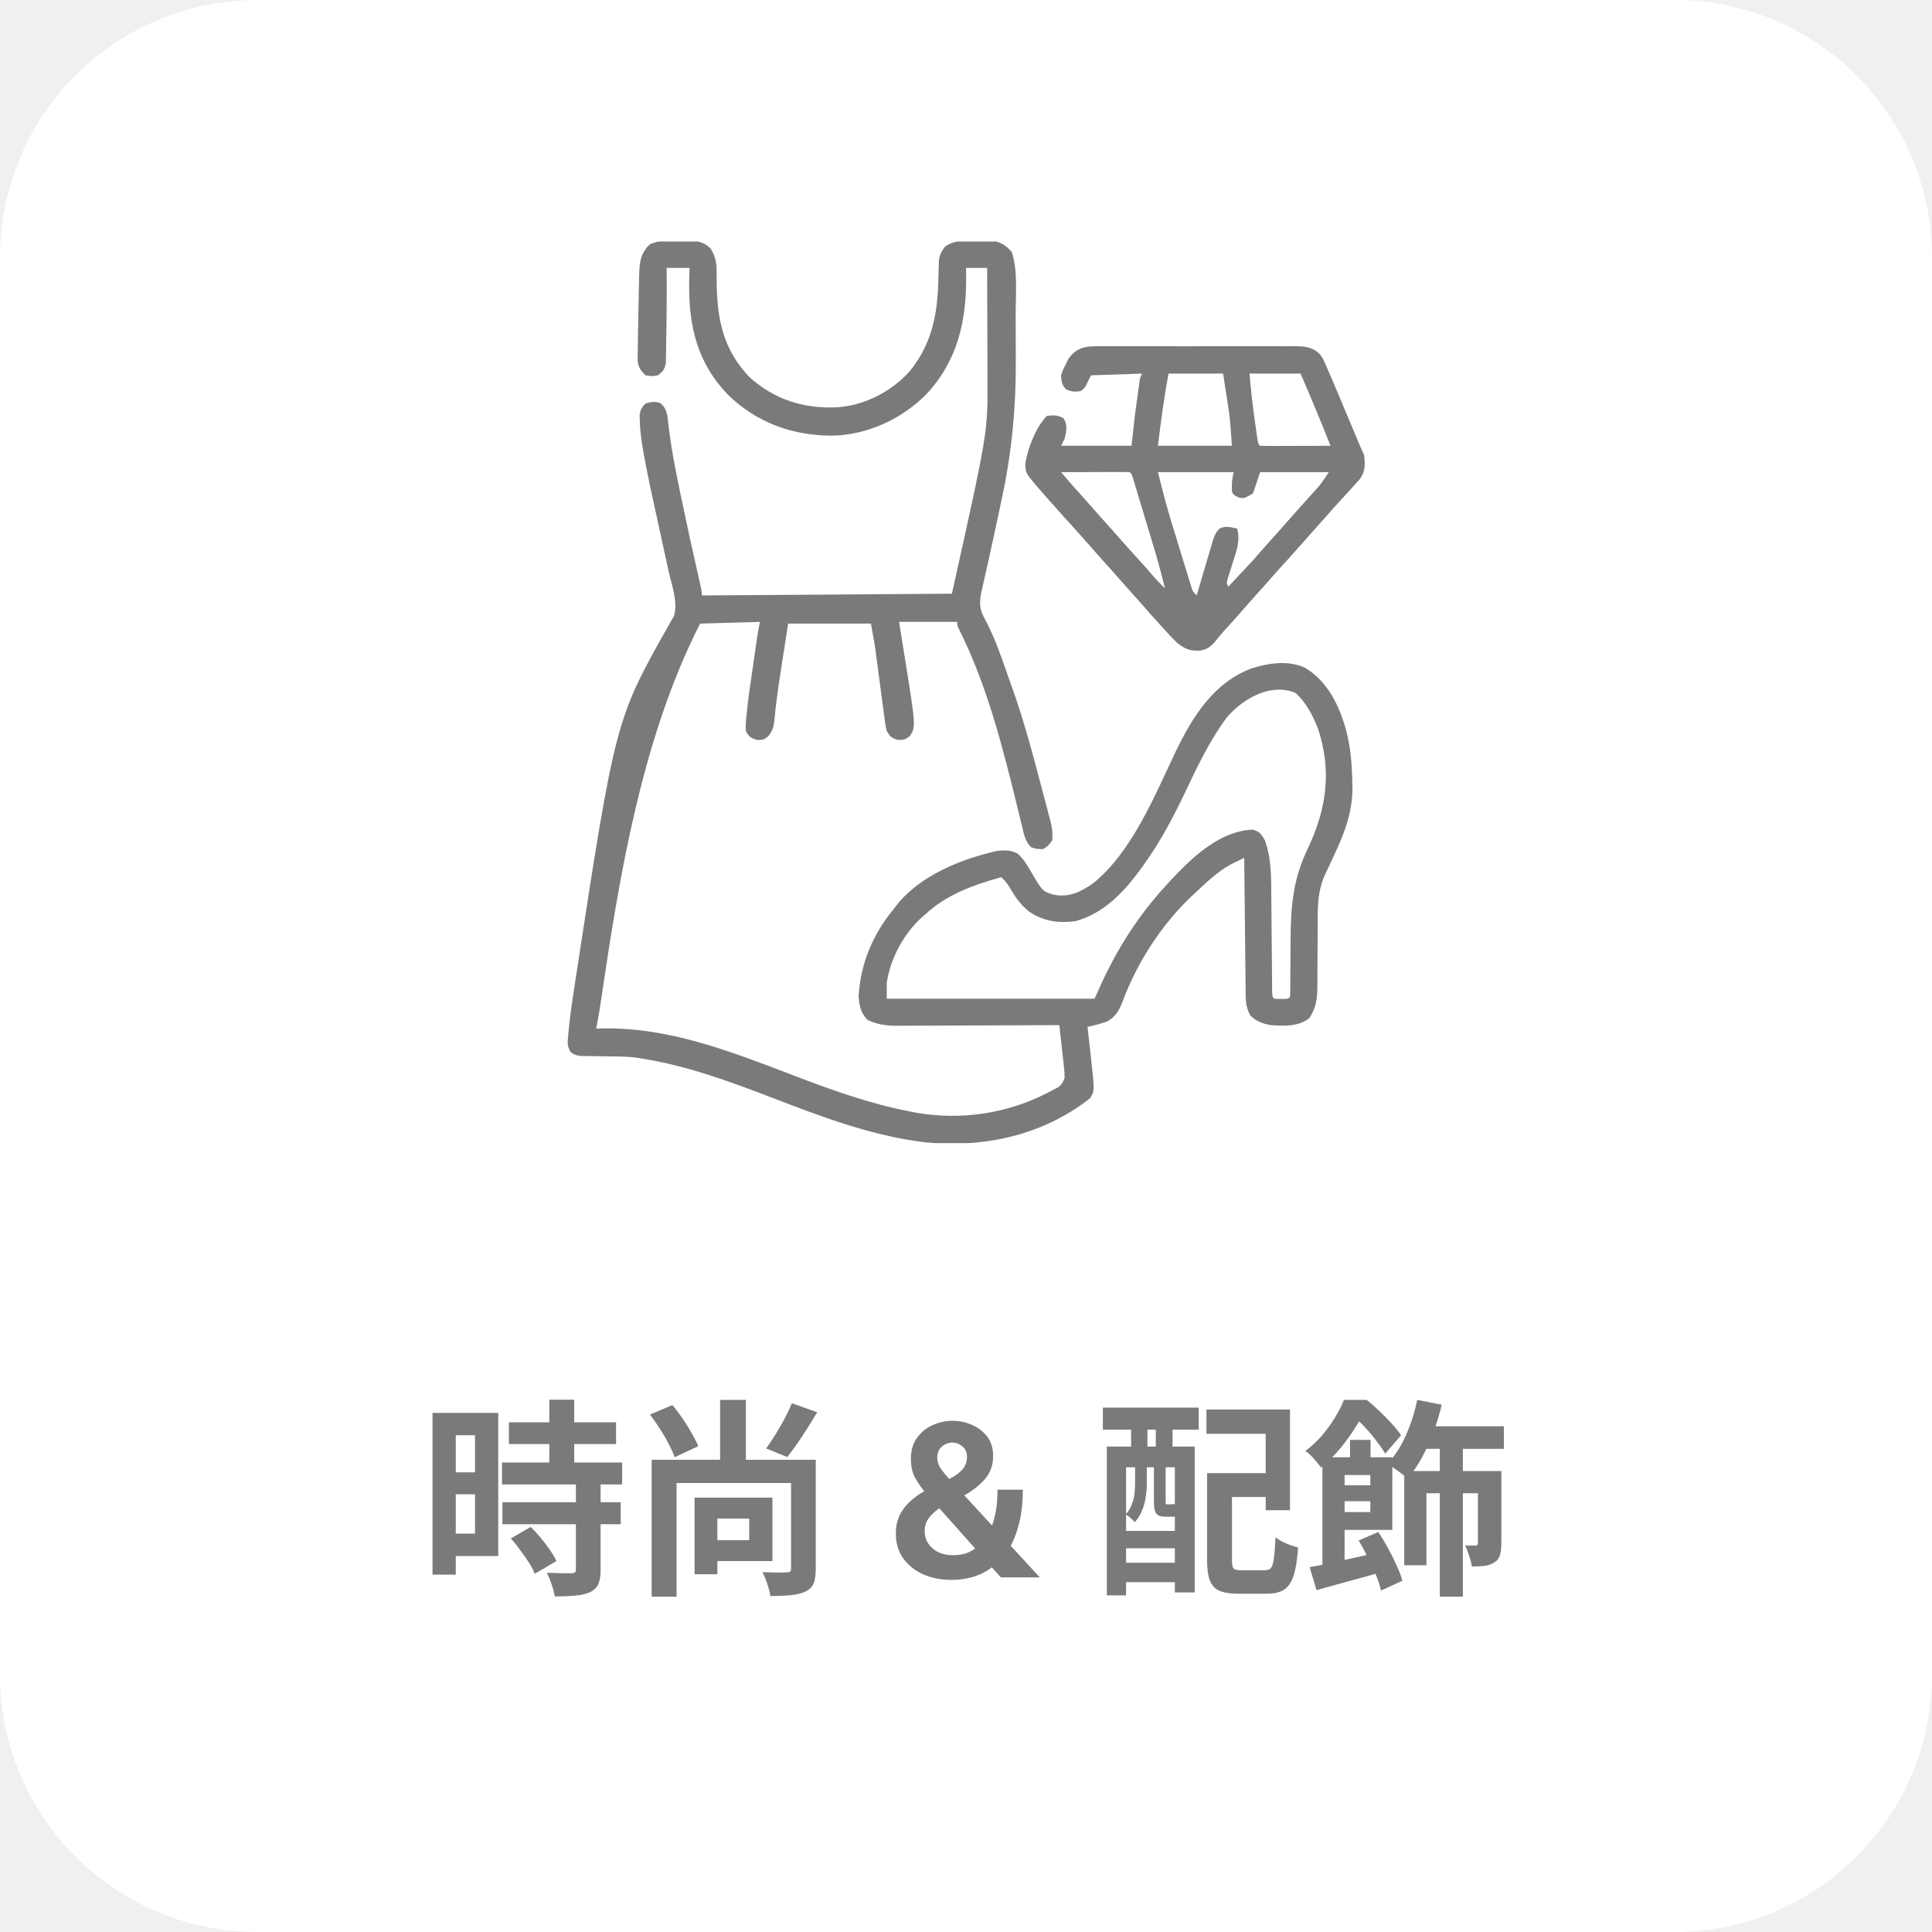
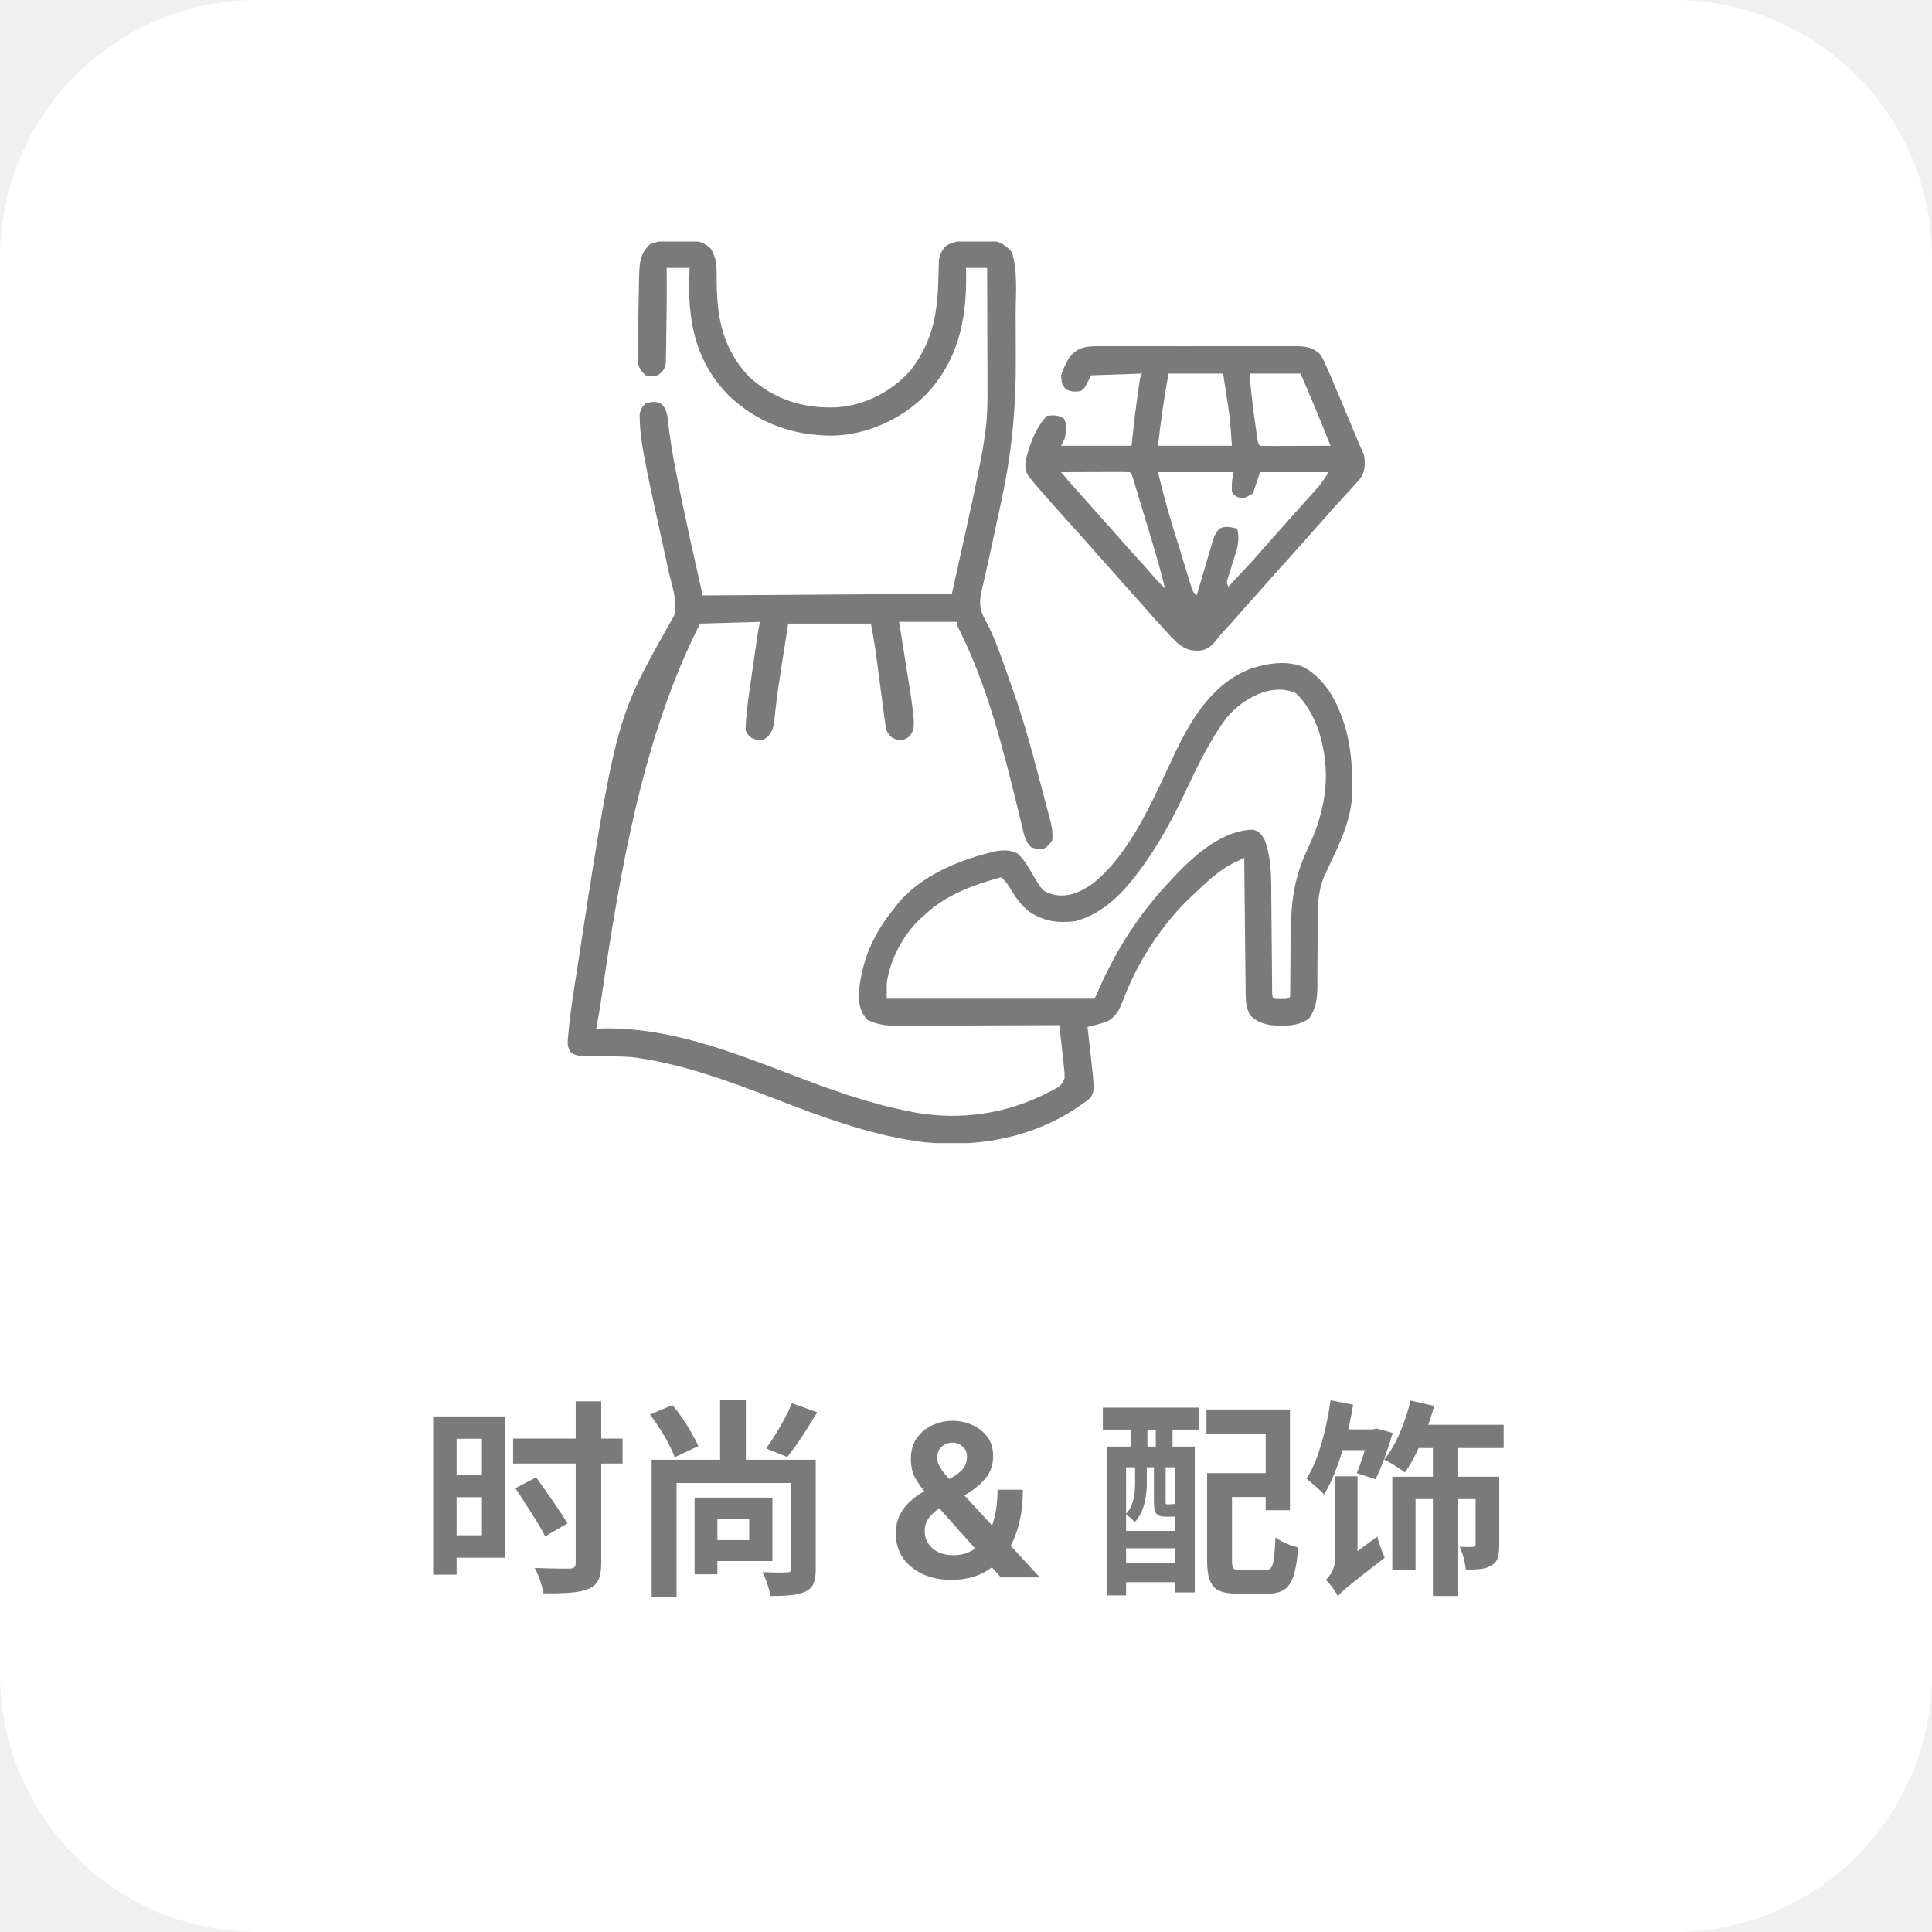
<svg xmlns="http://www.w3.org/2000/svg" width="120" height="120" viewBox="0 0 120 120" fill="none">
  <rect width="120" height="120" rx="16" fill="white" />
-   <path d="M31.61 88.341H38.266V89.693H31.61V88.341ZM31.181 90.837H38.643V92.202H31.181V90.837ZM31.207 93.307H38.552V94.672H31.207V93.307ZM34.119 86.937H35.666V91.721H34.119V86.937ZM35.77 92.137H37.304V97.519C37.304 97.892 37.257 98.182 37.161 98.39C37.066 98.607 36.893 98.776 36.641 98.897C36.39 99.01 36.082 99.079 35.718 99.105C35.363 99.14 34.943 99.157 34.457 99.157C34.423 98.94 34.358 98.689 34.262 98.403C34.167 98.126 34.067 97.887 33.963 97.688C34.284 97.697 34.596 97.705 34.899 97.714C35.203 97.714 35.406 97.714 35.51 97.714C35.606 97.714 35.671 97.701 35.705 97.675C35.749 97.64 35.77 97.575 35.77 97.48V92.137ZM31.727 95.556L32.962 94.841C33.17 95.04 33.378 95.266 33.586 95.517C33.794 95.768 33.985 96.02 34.158 96.271C34.332 96.522 34.466 96.752 34.561 96.96L33.209 97.753C33.14 97.545 33.023 97.315 32.858 97.064C32.694 96.804 32.512 96.544 32.312 96.284C32.122 96.015 31.927 95.773 31.727 95.556ZM27.606 87.756H30.947V96.648H27.606V95.257H29.504V89.147H27.606V87.756ZM27.684 91.448H30.206V92.813H27.684V91.448ZM26.865 87.756H28.308V97.805H26.865V87.756ZM44.727 86.95H46.326V91.396H44.727V86.95ZM40.372 87.86L41.763 87.275C41.98 87.526 42.192 87.804 42.4 88.107C42.608 88.41 42.795 88.714 42.959 89.017C43.133 89.312 43.271 89.58 43.375 89.823L41.906 90.512C41.82 90.269 41.694 89.992 41.529 89.68C41.373 89.368 41.191 89.056 40.983 88.744C40.784 88.423 40.58 88.129 40.372 87.86ZM49.186 87.158L50.759 87.717C50.56 88.046 50.352 88.384 50.135 88.731C49.919 89.069 49.706 89.39 49.498 89.693C49.29 89.988 49.091 90.256 48.9 90.499L47.587 89.966C47.769 89.715 47.96 89.429 48.159 89.108C48.359 88.787 48.549 88.458 48.731 88.12C48.913 87.773 49.065 87.453 49.186 87.158ZM43.141 93.021H44.558V97.779H43.141V93.021ZM43.999 93.021H47.977V96.96H43.999V95.66H46.534V94.321H43.999V93.021ZM40.476 90.668H50.109V92.111H42.023V99.17H40.476V90.668ZM49.134 90.668H50.668V97.454C50.668 97.827 50.625 98.121 50.538 98.338C50.452 98.563 50.278 98.737 50.018 98.858C49.776 98.971 49.477 99.044 49.121 99.079C48.766 99.114 48.341 99.131 47.847 99.131C47.821 98.914 47.756 98.659 47.652 98.364C47.557 98.078 47.457 97.84 47.353 97.649C47.665 97.658 47.969 97.666 48.263 97.675C48.567 97.675 48.77 97.671 48.874 97.662C48.978 97.662 49.048 97.645 49.082 97.61C49.117 97.575 49.134 97.515 49.134 97.428V90.668ZM59.099 98.13C58.457 98.13 57.877 98.017 57.356 97.792C56.837 97.558 56.42 97.229 56.108 96.804C55.797 96.371 55.641 95.851 55.641 95.244C55.641 94.663 55.792 94.165 56.096 93.749C56.399 93.324 56.837 92.947 57.408 92.618C57.209 92.384 57.019 92.107 56.837 91.786C56.663 91.465 56.577 91.075 56.577 90.616C56.577 90.096 56.702 89.663 56.953 89.316C57.205 88.961 57.526 88.696 57.916 88.523C58.314 88.341 58.73 88.25 59.163 88.25C59.597 88.25 60.004 88.337 60.386 88.51C60.767 88.675 61.079 88.917 61.322 89.238C61.564 89.559 61.685 89.957 61.685 90.434C61.685 91.006 61.512 91.487 61.166 91.877C60.828 92.267 60.403 92.601 59.892 92.878L61.62 94.75C61.724 94.464 61.807 94.139 61.867 93.775C61.928 93.402 61.959 92.986 61.959 92.527H63.532C63.532 93.264 63.462 93.922 63.324 94.503C63.194 95.075 63.011 95.578 62.778 96.011L64.585 97.974H62.166L61.608 97.35C61.252 97.619 60.858 97.818 60.425 97.948C60 98.069 59.558 98.13 59.099 98.13ZM58.215 90.538C58.215 90.781 58.292 91.015 58.449 91.24C58.605 91.457 58.773 91.665 58.956 91.864C59.259 91.717 59.519 91.535 59.736 91.318C59.952 91.093 60.06 90.82 60.06 90.499C60.06 90.204 59.965 89.983 59.775 89.836C59.593 89.68 59.389 89.602 59.163 89.602C58.921 89.602 58.7 89.684 58.501 89.849C58.31 90.005 58.215 90.235 58.215 90.538ZM57.434 95.101C57.434 95.526 57.595 95.881 57.916 96.167C58.236 96.453 58.665 96.596 59.203 96.596C59.445 96.596 59.684 96.566 59.917 96.505C60.151 96.436 60.368 96.327 60.568 96.18L58.344 93.684C58.059 93.875 57.833 94.087 57.669 94.321C57.513 94.546 57.434 94.806 57.434 95.101ZM75.728 91.5H79.355V92.982H75.728V91.5ZM74.974 91.5H76.521V96.921C76.521 97.19 76.555 97.359 76.625 97.428C76.694 97.497 76.859 97.532 77.119 97.532C77.171 97.532 77.262 97.532 77.392 97.532C77.522 97.532 77.665 97.532 77.821 97.532C77.977 97.532 78.124 97.532 78.263 97.532C78.41 97.532 78.514 97.532 78.575 97.532C78.739 97.532 78.861 97.484 78.939 97.389C79.025 97.285 79.086 97.086 79.121 96.791C79.164 96.496 79.199 96.063 79.225 95.491C79.337 95.578 79.476 95.664 79.641 95.751C79.805 95.829 79.974 95.903 80.148 95.972C80.33 96.033 80.49 96.08 80.629 96.115C80.577 96.852 80.486 97.428 80.356 97.844C80.226 98.26 80.031 98.555 79.771 98.728C79.511 98.901 79.155 98.988 78.705 98.988C78.635 98.988 78.54 98.988 78.419 98.988C78.297 98.988 78.163 98.988 78.016 98.988C77.868 98.988 77.717 98.988 77.561 98.988C77.413 98.988 77.279 98.988 77.158 98.988C77.036 98.988 76.945 98.988 76.885 98.988C76.399 98.988 76.018 98.927 75.741 98.806C75.472 98.693 75.277 98.485 75.156 98.182C75.034 97.887 74.974 97.467 74.974 96.921V91.5ZM74.935 87.548H80.122V93.801H78.614V89.056H74.935V87.548ZM68.747 89.849H74.207V98.91H72.972V91.136H69.943V99.092H68.747V89.849ZM69.384 95.088H73.557V96.167H69.384V95.088ZM69.384 97.064H73.557V98.273H69.384V97.064ZM68.5 87.431H74.454V88.796H68.5V87.431ZM70.255 87.743H71.269V90.863H70.255V87.743ZM71.789 87.743H72.829V90.863H71.789V87.743ZM70.502 90.85H71.23V92.176C71.23 92.419 71.208 92.683 71.165 92.969C71.13 93.246 71.056 93.524 70.944 93.801C70.84 94.07 70.688 94.317 70.489 94.542C70.428 94.473 70.337 94.386 70.216 94.282C70.103 94.178 70.003 94.104 69.917 94.061C70.09 93.87 70.216 93.667 70.294 93.45C70.38 93.233 70.437 93.017 70.463 92.8C70.489 92.575 70.502 92.362 70.502 92.163V90.85ZM71.672 90.85H72.4V93.242C72.4 93.329 72.404 93.385 72.413 93.411C72.421 93.428 72.447 93.437 72.491 93.437C72.508 93.437 72.53 93.437 72.556 93.437C72.59 93.437 72.621 93.437 72.647 93.437C72.681 93.437 72.707 93.437 72.725 93.437C72.82 93.437 72.876 93.424 72.894 93.398C72.972 93.459 73.076 93.515 73.206 93.567C73.336 93.619 73.457 93.658 73.57 93.684C73.526 93.866 73.444 94 73.323 94.087C73.21 94.165 73.054 94.204 72.855 94.204C72.82 94.204 72.772 94.204 72.712 94.204C72.66 94.204 72.603 94.204 72.543 94.204C72.491 94.204 72.443 94.204 72.4 94.204C72.122 94.204 71.932 94.143 71.828 94.022C71.724 93.901 71.672 93.645 71.672 93.255V90.85ZM88.13 88.588H93.408V89.992H88.13V88.588ZM88.026 86.95L89.547 87.249C89.339 88.142 89.048 88.995 88.676 89.81C88.312 90.616 87.896 91.292 87.428 91.838C87.341 91.751 87.22 91.652 87.064 91.539C86.908 91.418 86.747 91.301 86.583 91.188C86.427 91.067 86.292 90.971 86.18 90.902C86.622 90.451 86.999 89.875 87.311 89.173C87.631 88.462 87.87 87.721 88.026 86.95ZM89.43 89.42H90.86V99.17H89.43V89.42ZM91.796 91.37H93.252V95.868C93.252 96.163 93.221 96.405 93.161 96.596C93.109 96.787 92.992 96.938 92.81 97.051C92.628 97.164 92.424 97.233 92.199 97.259C91.973 97.285 91.713 97.298 91.419 97.298C91.393 97.099 91.336 96.878 91.25 96.635C91.172 96.384 91.089 96.167 91.003 95.985C91.141 95.994 91.271 95.998 91.393 95.998C91.514 95.998 91.601 95.998 91.653 95.998C91.748 95.998 91.796 95.946 91.796 95.842V91.37ZM87.22 91.37H92.381V92.748H88.598V97.22H87.22V91.37ZM83.853 89.433H85.127V91.058H83.853V89.433ZM82.137 90.512H83.515V97.727H82.137V90.512ZM83.047 92.254H85.855V93.242H83.047V92.254ZM81.344 97.337C81.716 97.276 82.141 97.194 82.618 97.09C83.094 96.986 83.601 96.873 84.139 96.752C84.676 96.631 85.213 96.509 85.751 96.388L85.894 97.623C85.183 97.831 84.464 98.03 83.736 98.221C83.016 98.42 82.362 98.602 81.773 98.767L81.344 97.337ZM84.386 95.686L85.608 95.153C85.816 95.465 86.019 95.803 86.219 96.167C86.418 96.531 86.596 96.891 86.752 97.246C86.916 97.593 87.033 97.905 87.103 98.182L85.777 98.793C85.716 98.507 85.612 98.186 85.465 97.831C85.317 97.476 85.148 97.112 84.958 96.739C84.776 96.358 84.585 96.007 84.386 95.686ZM82.904 90.512H86.479V95.023H82.904V93.918H85.114V91.617H82.904V90.512ZM83.476 86.95H84.308V87.249H84.763V87.665C84.589 87.994 84.377 88.358 84.126 88.757C83.874 89.147 83.58 89.55 83.242 89.966C82.904 90.373 82.505 90.768 82.046 91.149C81.976 91.045 81.885 90.928 81.773 90.798C81.66 90.659 81.543 90.529 81.422 90.408C81.3 90.287 81.188 90.191 81.084 90.122C81.482 89.819 81.833 89.489 82.137 89.134C82.44 88.77 82.704 88.402 82.93 88.029C83.155 87.656 83.337 87.297 83.476 86.95ZM83.84 86.95H84.88C85.148 87.158 85.417 87.392 85.686 87.652C85.954 87.903 86.206 88.159 86.44 88.419C86.682 88.679 86.877 88.922 87.025 89.147L86.037 90.291C85.915 90.074 85.746 89.827 85.53 89.55C85.322 89.264 85.092 88.987 84.841 88.718C84.589 88.441 84.342 88.207 84.1 88.016H83.84V86.95Z" fill="#7A7A7A" />
+   <path d="M27.632 87.977H31.389V96.752H27.632V95.361H29.933V89.368H27.632V87.977ZM27.723 91.63H30.336V92.995H27.723V91.63ZM26.904 87.977H28.36V97.805H26.904V87.977ZM31.87 89.355H38.669V90.902H31.87V89.355ZM35.757 87.041H37.343V97.09C37.343 97.558 37.283 97.909 37.161 98.143C37.049 98.386 36.845 98.568 36.55 98.689C36.264 98.81 35.887 98.888 35.419 98.923C34.96 98.958 34.405 98.971 33.755 98.962C33.721 98.745 33.651 98.481 33.547 98.169C33.443 97.866 33.331 97.606 33.209 97.389C33.521 97.398 33.82 97.406 34.106 97.415C34.401 97.424 34.661 97.428 34.886 97.428C35.112 97.428 35.272 97.428 35.367 97.428C35.515 97.428 35.614 97.402 35.666 97.35C35.727 97.298 35.757 97.207 35.757 97.077V87.041ZM32.013 92.436L33.3 91.76C33.508 92.055 33.738 92.38 33.989 92.735C34.241 93.082 34.475 93.424 34.691 93.762C34.917 94.091 35.103 94.377 35.25 94.62L33.859 95.426C33.738 95.175 33.569 94.876 33.352 94.529C33.144 94.182 32.919 93.827 32.676 93.463C32.442 93.09 32.221 92.748 32.013 92.436ZM44.727 86.95H46.326V91.396H44.727V86.95ZM40.372 87.86L41.763 87.275C41.98 87.526 42.192 87.804 42.4 88.107C42.608 88.41 42.795 88.714 42.959 89.017C43.133 89.312 43.271 89.58 43.375 89.823L41.906 90.512C41.82 90.269 41.694 89.992 41.529 89.68C41.373 89.368 41.191 89.056 40.983 88.744C40.784 88.423 40.58 88.129 40.372 87.86ZM49.186 87.158L50.759 87.717C50.56 88.046 50.352 88.384 50.135 88.731C49.919 89.069 49.706 89.39 49.498 89.693C49.29 89.988 49.091 90.256 48.9 90.499L47.587 89.966C47.769 89.715 47.96 89.429 48.159 89.108C48.359 88.787 48.549 88.458 48.731 88.12C48.913 87.773 49.065 87.453 49.186 87.158ZM43.141 93.021H44.558V97.779H43.141V93.021ZM43.999 93.021H47.977V96.96H43.999V95.66H46.534V94.321H43.999V93.021ZM40.476 90.668H50.109V92.111H42.023V99.17H40.476V90.668ZM49.134 90.668H50.668V97.454C50.668 97.827 50.625 98.121 50.538 98.338C50.452 98.563 50.278 98.737 50.018 98.858C49.776 98.971 49.477 99.044 49.121 99.079C48.766 99.114 48.341 99.131 47.847 99.131C47.821 98.914 47.756 98.659 47.652 98.364C47.557 98.078 47.457 97.84 47.353 97.649C47.665 97.658 47.969 97.666 48.263 97.675C48.567 97.675 48.77 97.671 48.874 97.662C48.978 97.662 49.048 97.645 49.082 97.61C49.117 97.575 49.134 97.515 49.134 97.428V90.668ZM59.099 98.13C58.457 98.13 57.877 98.017 57.356 97.792C56.837 97.558 56.42 97.229 56.108 96.804C55.797 96.371 55.641 95.851 55.641 95.244C55.641 94.663 55.792 94.165 56.096 93.749C56.399 93.324 56.837 92.947 57.408 92.618C57.209 92.384 57.019 92.107 56.837 91.786C56.663 91.465 56.577 91.075 56.577 90.616C56.577 90.096 56.702 89.663 56.953 89.316C57.205 88.961 57.526 88.696 57.916 88.523C58.314 88.341 58.73 88.25 59.163 88.25C59.597 88.25 60.004 88.337 60.386 88.51C60.767 88.675 61.079 88.917 61.322 89.238C61.564 89.559 61.685 89.957 61.685 90.434C61.685 91.006 61.512 91.487 61.166 91.877C60.828 92.267 60.403 92.601 59.892 92.878L61.62 94.75C61.724 94.464 61.807 94.139 61.867 93.775C61.928 93.402 61.959 92.986 61.959 92.527H63.532C63.532 93.264 63.462 93.922 63.324 94.503C63.194 95.075 63.011 95.578 62.778 96.011L64.585 97.974H62.166L61.608 97.35C61.252 97.619 60.858 97.818 60.425 97.948C60 98.069 59.558 98.13 59.099 98.13ZM58.215 90.538C58.215 90.781 58.292 91.015 58.449 91.24C58.605 91.457 58.773 91.665 58.956 91.864C59.259 91.717 59.519 91.535 59.736 91.318C59.952 91.093 60.06 90.82 60.06 90.499C60.06 90.204 59.965 89.983 59.775 89.836C59.593 89.68 59.389 89.602 59.163 89.602C58.921 89.602 58.7 89.684 58.501 89.849C58.31 90.005 58.215 90.235 58.215 90.538ZM57.434 95.101C57.434 95.526 57.595 95.881 57.916 96.167C58.236 96.453 58.665 96.596 59.203 96.596C59.445 96.596 59.684 96.566 59.917 96.505C60.151 96.436 60.368 96.327 60.568 96.18L58.344 93.684C58.059 93.875 57.833 94.087 57.669 94.321C57.513 94.546 57.434 94.806 57.434 95.101ZM75.728 91.5H79.355V92.982H75.728V91.5ZM74.974 91.5H76.521V96.921C76.521 97.19 76.555 97.359 76.625 97.428C76.694 97.497 76.859 97.532 77.119 97.532C77.171 97.532 77.262 97.532 77.392 97.532C77.522 97.532 77.665 97.532 77.821 97.532C77.977 97.532 78.124 97.532 78.263 97.532C78.41 97.532 78.514 97.532 78.575 97.532C78.739 97.532 78.861 97.484 78.939 97.389C79.025 97.285 79.086 97.086 79.121 96.791C79.164 96.496 79.199 96.063 79.225 95.491C79.337 95.578 79.476 95.664 79.641 95.751C79.805 95.829 79.974 95.903 80.148 95.972C80.33 96.033 80.49 96.08 80.629 96.115C80.577 96.852 80.486 97.428 80.356 97.844C80.226 98.26 80.031 98.555 79.771 98.728C79.511 98.901 79.155 98.988 78.705 98.988C78.635 98.988 78.54 98.988 78.419 98.988C78.297 98.988 78.163 98.988 78.016 98.988C77.868 98.988 77.717 98.988 77.561 98.988C77.413 98.988 77.279 98.988 77.158 98.988C77.036 98.988 76.945 98.988 76.885 98.988C76.399 98.988 76.018 98.927 75.741 98.806C75.472 98.693 75.277 98.485 75.156 98.182C75.034 97.887 74.974 97.467 74.974 96.921V91.5ZM74.935 87.548H80.122V93.801H78.614V89.056H74.935V87.548ZM68.747 89.849H74.207V98.91H72.972V91.136H69.943V99.092H68.747V89.849ZM69.384 95.088H73.557V96.167H69.384V95.088ZM69.384 97.064H73.557V98.273H69.384V97.064ZM68.5 87.431H74.454V88.796H68.5V87.431ZM70.255 87.743H71.269V90.863H70.255V87.743ZM71.789 87.743H72.829V90.863H71.789V87.743ZM70.502 90.85H71.23V92.176C71.23 92.419 71.208 92.683 71.165 92.969C71.13 93.246 71.056 93.524 70.944 93.801C70.84 94.07 70.688 94.317 70.489 94.542C70.428 94.473 70.337 94.386 70.216 94.282C70.103 94.178 70.003 94.104 69.917 94.061C70.09 93.87 70.216 93.667 70.294 93.45C70.38 93.233 70.437 93.017 70.463 92.8C70.489 92.575 70.502 92.362 70.502 92.163V90.85ZM71.672 90.85H72.4V93.242C72.4 93.329 72.404 93.385 72.413 93.411C72.421 93.428 72.447 93.437 72.491 93.437C72.508 93.437 72.53 93.437 72.556 93.437C72.59 93.437 72.621 93.437 72.647 93.437C72.681 93.437 72.707 93.437 72.725 93.437C72.82 93.437 72.876 93.424 72.894 93.398C72.972 93.459 73.076 93.515 73.206 93.567C73.336 93.619 73.457 93.658 73.57 93.684C73.526 93.866 73.444 94 73.323 94.087C73.21 94.165 73.054 94.204 72.855 94.204C72.82 94.204 72.772 94.204 72.712 94.204C72.66 94.204 72.603 94.204 72.543 94.204C72.491 94.204 72.443 94.204 72.4 94.204C72.122 94.204 71.932 94.143 71.828 94.022C71.724 93.901 71.672 93.645 71.672 93.255V90.85ZM87.675 88.497H93.395V89.94H87.675V88.497ZM87.61 86.989L89.079 87.327C88.94 87.838 88.771 88.35 88.572 88.861C88.381 89.364 88.173 89.84 87.948 90.291C87.731 90.733 87.501 91.123 87.259 91.461C87.172 91.383 87.046 91.292 86.882 91.188C86.726 91.084 86.565 90.984 86.401 90.889C86.245 90.794 86.102 90.72 85.972 90.668C86.336 90.217 86.661 89.663 86.947 89.004C87.233 88.337 87.454 87.665 87.61 86.989ZM86.479 91.721H92.303V93.112H87.922V97.519H86.479V91.721ZM91.653 91.721H93.122V95.959C93.122 96.28 93.091 96.544 93.031 96.752C92.97 96.96 92.836 97.12 92.628 97.233C92.437 97.354 92.212 97.428 91.952 97.454C91.692 97.48 91.388 97.493 91.042 97.493C91.024 97.285 90.981 97.047 90.912 96.778C90.842 96.509 90.76 96.275 90.665 96.076C90.847 96.085 91.016 96.089 91.172 96.089C91.328 96.089 91.436 96.085 91.497 96.076C91.601 96.076 91.653 96.024 91.653 95.92V91.721ZM89.001 89.589H90.561V99.131H89.001V89.589ZM82.8 88.783H85.4V90.07H82.8V88.783ZM82.644 86.976L84.048 87.249C83.935 87.942 83.788 88.631 83.606 89.316C83.432 89.992 83.229 90.633 82.995 91.24C82.769 91.847 82.518 92.375 82.241 92.826C82.171 92.739 82.067 92.635 81.929 92.514C81.79 92.384 81.647 92.258 81.5 92.137C81.361 92.016 81.244 91.92 81.149 91.851C81.4 91.452 81.621 90.993 81.812 90.473C82.002 89.944 82.167 89.385 82.306 88.796C82.444 88.198 82.557 87.591 82.644 86.976ZM85.062 88.783H85.27L85.504 88.731L86.505 89.004C86.357 89.515 86.188 90.031 85.998 90.551C85.807 91.071 85.621 91.513 85.439 91.877L84.269 91.5C84.407 91.179 84.55 90.785 84.698 90.317C84.845 89.849 84.966 89.407 85.062 88.991V88.783ZM83.099 99.144L82.774 97.727L83.099 97.246L85.543 95.439C85.595 95.647 85.668 95.881 85.764 96.141C85.859 96.401 85.941 96.605 86.011 96.752C85.447 97.185 84.984 97.545 84.62 97.831C84.264 98.108 83.987 98.329 83.788 98.494C83.588 98.659 83.437 98.789 83.333 98.884C83.237 98.979 83.159 99.066 83.099 99.144ZM83.099 99.157C83.055 99.053 82.99 98.936 82.904 98.806C82.817 98.676 82.722 98.546 82.618 98.416C82.522 98.295 82.431 98.199 82.345 98.13C82.483 98.017 82.613 97.844 82.735 97.61C82.865 97.367 82.93 97.077 82.93 96.739V91.695H84.321V97.545C84.321 97.545 84.26 97.606 84.139 97.727C84.017 97.84 83.874 97.983 83.71 98.156C83.545 98.329 83.402 98.507 83.281 98.689C83.159 98.871 83.099 99.027 83.099 99.157Z" fill="#7A7A7A" />
  <g clip-path="url(#clip0_150_2006)">
    <path d="M42.117 14.945C42.239 14.944 42.361 14.942 42.487 14.94C43.154 14.943 43.639 14.949 44.141 15.438C44.431 15.923 44.509 16.279 44.509 16.842C44.511 16.984 44.512 17.127 44.514 17.274C44.514 17.348 44.515 17.422 44.515 17.499C44.53 19.779 44.907 21.71 46.547 23.422C48.124 24.838 49.936 25.397 52.02 25.297C53.739 25.171 55.418 24.3 56.548 23.008C58.033 21.117 58.261 19.21 58.297 16.886C58.3 16.764 58.304 16.642 58.307 16.516C58.309 16.406 58.312 16.296 58.314 16.183C58.367 15.826 58.477 15.619 58.687 15.328C59.285 14.889 59.953 14.951 60.663 14.959C60.781 14.958 60.898 14.957 61.02 14.955C61.133 14.956 61.247 14.956 61.364 14.957C61.416 14.957 61.416 14.957 61.676 14.958C62.158 15.027 62.534 15.285 62.844 15.656C63.229 16.813 63.082 18.274 63.085 19.487C63.085 19.53 63.085 19.53 63.086 19.747C63.087 20.201 63.088 20.655 63.089 21.109C63.089 21.478 63.091 21.847 63.093 22.215C63.113 25.24 62.855 28.061 62.215 31.023C62.166 31.252 62.118 31.48 62.069 31.709C61.851 32.74 61.627 33.769 61.399 34.798C61.381 34.88 61.362 34.962 61.344 35.047C61.261 35.42 61.177 35.794 61.092 36.168C61.063 36.297 61.034 36.425 61.004 36.558C60.979 36.668 60.954 36.778 60.928 36.891C60.819 37.534 60.868 37.915 61.189 38.481C61.844 39.708 62.271 41.037 62.734 42.344C62.772 42.447 62.809 42.55 62.847 42.657C63.654 44.898 64.244 47.209 64.85 49.51C64.897 49.688 64.944 49.865 64.992 50.043C65.055 50.282 65.118 50.522 65.18 50.762C65.215 50.896 65.25 51.029 65.286 51.167C65.358 51.523 65.39 51.825 65.359 52.188C65.134 52.509 65.134 52.509 64.812 52.734C64.416 52.741 64.416 52.741 64.047 52.625C63.66 52.247 63.586 51.763 63.466 51.254C63.418 51.062 63.371 50.869 63.323 50.677C63.299 50.575 63.274 50.474 63.249 50.37C62.327 46.591 61.332 42.608 59.582 39.116C59.453 38.844 59.453 38.844 59.453 38.625C58.262 38.625 57.071 38.625 55.844 38.625C55.889 38.905 55.933 39.184 55.98 39.473C56.024 39.75 56.068 40.027 56.112 40.305C56.142 40.494 56.173 40.684 56.203 40.873C56.89 45.152 56.89 45.152 56.493 45.741C56.172 45.953 56.172 45.953 55.775 45.96C55.364 45.83 55.294 45.764 55.078 45.406C55.011 45.154 55.011 45.154 54.974 44.874C54.967 44.821 54.967 44.821 54.93 44.554C54.915 44.44 54.901 44.327 54.886 44.21C54.87 44.092 54.854 43.974 54.838 43.852C54.787 43.475 54.737 43.097 54.688 42.72C54.639 42.345 54.588 41.97 54.538 41.595C54.507 41.362 54.476 41.13 54.446 40.896C54.431 40.788 54.417 40.68 54.402 40.569C54.39 40.476 54.378 40.383 54.366 40.287C54.286 39.767 54.188 39.251 54.094 38.734C52.397 38.734 50.701 38.734 48.953 38.734C48.852 39.389 48.75 40.043 48.645 40.717C48.612 40.929 48.579 41.141 48.545 41.359C48.419 42.172 48.294 42.983 48.199 43.8C48.186 43.91 48.173 44.02 48.16 44.134C48.138 44.329 48.118 44.524 48.1 44.719C48.049 45.171 47.997 45.37 47.71 45.74C47.422 45.953 47.422 45.953 47.025 45.96C46.614 45.83 46.531 45.775 46.328 45.406C46.308 45.088 46.308 45.088 46.342 44.706C46.348 44.636 46.354 44.565 46.36 44.492C46.456 43.457 46.614 42.428 46.766 41.4C46.796 41.191 46.826 40.982 46.856 40.773C46.885 40.573 46.914 40.373 46.943 40.172C46.957 40.08 46.97 39.987 46.984 39.892C46.997 39.806 47.01 39.719 47.023 39.63C47.028 39.592 47.028 39.592 47.056 39.401C47.099 39.141 47.151 38.883 47.203 38.625C45.976 38.661 44.749 38.697 43.484 38.734C39.909 45.748 38.49 54.254 37.36 61.954C37.265 62.602 37.157 63.247 37.031 63.891C37.156 63.887 37.281 63.883 37.409 63.879C41.509 63.793 45.384 65.303 49.158 66.748C51.566 67.669 53.961 68.543 56.5 69.031C56.633 69.058 56.767 69.085 56.904 69.112C59.703 69.596 62.549 69.174 65.065 67.876C65.146 67.835 65.226 67.794 65.309 67.751C65.384 67.711 65.459 67.671 65.536 67.629C65.602 67.594 65.668 67.558 65.737 67.522C65.962 67.348 66.025 67.222 66.125 66.953C66.12 66.602 66.12 66.602 66.075 66.193C66.067 66.121 66.059 66.048 66.052 65.974C66.027 65.744 66.001 65.515 65.975 65.285C65.958 65.129 65.941 64.973 65.924 64.817C65.883 64.435 65.84 64.053 65.797 63.672C65.662 63.673 65.527 63.673 65.388 63.674C64.115 63.681 62.843 63.686 61.57 63.689C60.915 63.691 60.261 63.693 59.607 63.697C58.975 63.7 58.343 63.702 57.711 63.703C57.47 63.704 57.23 63.705 56.989 63.707C56.651 63.709 56.313 63.709 55.975 63.709C55.926 63.71 55.926 63.71 55.676 63.713C55.037 63.71 54.454 63.629 53.875 63.344C53.464 62.892 53.387 62.518 53.328 61.922C53.434 59.868 54.213 58.023 55.516 56.453C55.563 56.39 55.611 56.326 55.66 56.26C57.128 54.375 59.709 53.345 61.969 52.844C62.47 52.803 62.736 52.793 63.192 53.008C63.576 53.349 63.793 53.714 64.047 54.156C64.757 55.364 64.757 55.364 65.469 55.578C66.405 55.742 67.1 55.413 67.86 54.891C70.303 52.955 71.734 49.381 73.036 46.657C74.063 44.524 75.4 42.39 77.719 41.523C78.761 41.18 80.031 40.996 81.055 41.475C82.49 42.333 83.201 43.862 83.629 45.424C83.898 46.494 83.977 47.518 83.994 48.619C83.996 48.675 83.996 48.675 84.003 48.956C84.006 50.526 83.45 51.883 82.791 53.275C82.694 53.48 82.598 53.687 82.502 53.893C82.416 54.078 82.329 54.263 82.242 54.448C81.863 55.378 81.844 56.206 81.845 57.202C81.844 57.348 81.843 57.494 81.842 57.64C81.837 58.257 81.834 58.874 81.833 59.491C81.833 59.87 81.83 60.249 81.826 60.628C81.825 60.84 81.825 61.053 81.826 61.265C81.817 62.045 81.757 62.575 81.328 63.234C80.646 63.777 79.754 63.73 78.922 63.672C78.403 63.574 78.045 63.449 77.664 63.077C77.361 62.559 77.373 62.065 77.368 61.476C77.367 61.388 77.366 61.299 77.365 61.208C77.361 60.916 77.359 60.623 77.356 60.331C77.354 60.128 77.351 59.925 77.349 59.722C77.343 59.188 77.338 58.655 77.332 58.121C77.327 57.576 77.321 57.032 77.315 56.487C77.303 55.418 77.292 54.35 77.281 53.281C77.109 53.364 76.937 53.448 76.765 53.532C76.669 53.579 76.573 53.626 76.475 53.674C75.585 54.152 74.843 54.895 74.109 55.578C74.042 55.641 73.974 55.704 73.905 55.769C72.085 57.525 70.607 59.835 69.73 62.197C69.517 62.743 69.289 63.174 68.75 63.453C68.354 63.588 67.955 63.692 67.547 63.781C67.552 63.825 67.552 63.825 67.577 64.045C67.622 64.445 67.667 64.844 67.711 65.244C67.727 65.381 67.742 65.518 67.758 65.659C67.988 67.745 67.988 67.745 67.721 68.201C64.791 70.514 61.122 71.315 57.449 70.95C54.191 70.559 51.094 69.39 48.051 68.218C45.391 67.197 42.699 66.195 39.875 65.75C39.815 65.74 39.815 65.74 39.51 65.691C39.106 65.64 38.716 65.625 38.308 65.621C38.158 65.619 38.008 65.616 37.858 65.614C37.625 65.61 37.392 65.606 37.158 65.605C36.931 65.603 36.704 65.599 36.476 65.594C36.341 65.593 36.206 65.591 36.068 65.589C35.719 65.531 35.719 65.531 35.452 65.357C35.212 64.987 35.251 64.753 35.291 64.317C35.298 64.24 35.304 64.163 35.311 64.084C35.397 63.165 35.53 62.252 35.671 61.341C35.685 61.248 35.699 61.154 35.714 61.058C38.216 44.716 38.216 44.716 41.559 38.791C41.61 38.7 41.661 38.608 41.714 38.514C41.762 38.433 41.81 38.352 41.86 38.268C42.132 37.396 41.704 36.28 41.513 35.414C41.48 35.261 41.447 35.109 41.414 34.956C41.327 34.556 41.239 34.155 41.152 33.755C40.317 29.942 40.317 29.942 40.051 28.554C40.043 28.51 40.043 28.51 40 28.287C39.863 27.554 39.751 26.821 39.738 26.074C39.735 25.976 39.733 25.877 39.73 25.775C39.773 25.445 39.864 25.3 40.094 25.062C40.435 24.961 40.654 24.924 40.996 25.028C41.284 25.244 41.383 25.495 41.454 25.843C41.459 25.885 41.459 25.885 41.483 26.097C41.495 26.192 41.507 26.288 41.519 26.386C41.525 26.437 41.525 26.437 41.555 26.695C41.711 27.919 41.938 29.119 42.192 30.326C42.235 30.534 42.278 30.741 42.321 30.948C42.643 32.499 42.982 34.046 43.333 35.591C43.341 35.63 43.341 35.63 43.386 35.828C43.434 36.037 43.481 36.246 43.529 36.456C43.594 36.766 43.594 36.766 43.594 36.984C46.156 36.966 46.156 36.966 59.125 36.875C61.353 26.848 61.353 26.848 61.334 23.637C61.333 23.433 61.333 23.23 61.333 23.027C61.332 22.498 61.33 21.97 61.327 21.441C61.325 20.9 61.324 20.358 61.323 19.816C61.321 18.757 61.317 17.699 61.312 16.641C60.879 16.641 60.446 16.641 60 16.641C60.002 16.781 60.005 16.921 60.008 17.065C60.044 19.889 59.499 22.396 57.524 24.499C56.009 26.027 53.868 27.017 51.708 27.058C49.253 27.068 46.989 26.256 45.215 24.518C43.309 22.546 42.773 20.247 42.806 17.596C42.812 17.278 42.82 16.959 42.828 16.641C42.359 16.641 41.89 16.641 41.406 16.641C41.407 16.788 41.409 16.936 41.41 17.088C41.414 17.814 41.412 18.54 41.406 19.266C41.406 19.342 41.405 19.419 41.404 19.497C41.401 19.986 41.394 20.475 41.383 20.964C41.38 21.126 41.378 21.287 41.377 21.449C41.374 21.678 41.369 21.906 41.363 22.135C41.361 22.267 41.359 22.399 41.356 22.536C41.285 22.939 41.186 23.071 40.859 23.312C40.477 23.374 40.477 23.374 40.094 23.312C39.797 23.024 39.668 22.844 39.605 22.433C39.606 22.309 39.608 22.185 39.61 22.058C39.611 21.918 39.611 21.778 39.612 21.634C39.615 21.483 39.619 21.331 39.622 21.18C39.624 21.024 39.626 20.868 39.628 20.712C39.633 20.31 39.642 19.908 39.651 19.505C39.656 19.271 39.66 19.036 39.663 18.802C39.67 18.368 39.68 17.935 39.69 17.502C39.693 17.37 39.695 17.238 39.698 17.102C39.723 16.304 39.762 15.761 40.357 15.181C40.941 14.912 41.482 14.937 42.117 14.945ZM76.181 44.586C75.147 45.985 74.405 47.529 73.666 49.096C72.909 50.698 72.085 52.263 71.047 53.705C70.992 53.782 70.937 53.858 70.881 53.937C69.827 55.386 68.573 56.741 66.781 57.219C65.716 57.352 64.817 57.224 63.922 56.624C63.378 56.192 63.034 55.676 62.684 55.081C62.536 54.845 62.394 54.67 62.187 54.484C60.474 54.964 58.808 55.55 57.484 56.781C57.442 56.818 57.442 56.818 57.231 57.001C56.123 58.017 55.296 59.553 55.078 61.047C55.078 61.372 55.078 61.697 55.078 62.031C59.337 62.031 63.596 62.031 67.984 62.031C68.165 61.634 68.345 61.237 68.531 60.828C69.649 58.475 70.998 56.479 72.797 54.594C72.885 54.499 72.974 54.405 73.066 54.307C74.309 53.018 75.943 51.581 77.828 51.531C78.252 51.664 78.339 51.797 78.56 52.181C78.986 53.339 78.957 54.592 78.963 55.808C78.965 55.985 78.967 56.162 78.969 56.339C78.974 56.8 78.978 57.261 78.981 57.722C78.987 58.465 78.994 59.207 79.002 59.949C79.004 60.208 79.006 60.467 79.008 60.726C79.009 60.883 79.011 61.04 79.012 61.197C79.013 61.335 79.014 61.473 79.015 61.614C79.031 61.922 79.031 61.922 79.141 62.031C79.339 62.046 79.339 62.046 79.578 62.045C79.657 62.045 79.736 62.045 79.817 62.046C80.016 62.031 80.016 62.031 80.125 61.922C80.136 61.733 80.14 61.543 80.141 61.353C80.141 61.231 80.142 61.11 80.143 60.984C80.143 60.918 80.143 60.918 80.144 60.581C80.147 60.3 80.149 60.019 80.152 59.737C80.156 59.294 80.159 58.85 80.161 58.406C80.169 56.248 80.313 54.57 81.273 52.611C82.405 50.194 82.72 47.847 81.864 45.261C81.539 44.428 81.138 43.669 80.487 43.048C78.941 42.377 77.171 43.407 76.181 44.586Z" fill="#7A7A7A" />
    <path d="M68.578 21.506C68.715 21.505 68.851 21.504 68.992 21.504C69.366 21.502 69.739 21.503 70.113 21.504C70.504 21.505 70.896 21.504 71.288 21.503C71.945 21.502 72.603 21.503 73.26 21.506C74.02 21.508 74.779 21.507 75.538 21.505C76.191 21.503 76.844 21.503 77.497 21.504C77.887 21.504 78.276 21.504 78.666 21.503C79.1 21.502 79.534 21.504 79.969 21.506C80.033 21.506 80.033 21.506 80.358 21.503C81.038 21.51 81.479 21.523 81.984 22C82.15 22.241 82.15 22.241 82.267 22.501C82.311 22.597 82.356 22.694 82.401 22.793C82.444 22.892 82.487 22.991 82.531 23.094C82.573 23.188 82.615 23.282 82.657 23.38C82.786 23.675 82.911 23.972 83.035 24.27C83.08 24.377 83.126 24.484 83.172 24.594C83.314 24.933 83.456 25.271 83.597 25.61C83.741 25.951 83.884 26.292 84.028 26.634C84.117 26.845 84.205 27.057 84.294 27.269C84.314 27.316 84.314 27.316 84.415 27.556C84.432 27.598 84.432 27.598 84.521 27.81C84.582 27.953 84.649 28.095 84.719 28.235C84.801 28.796 84.809 29.282 84.466 29.752C84.335 29.905 84.2 30.055 84.062 30.203C83.969 30.307 83.875 30.411 83.778 30.518C83.57 30.747 83.361 30.974 83.151 31.2C82.856 31.52 82.569 31.844 82.284 32.173C82.059 32.43 81.831 32.684 81.601 32.938C81.309 33.261 81.019 33.586 80.733 33.915C80.334 34.374 79.923 34.822 79.513 35.272C79.231 35.583 78.954 35.899 78.679 36.216C78.452 36.474 78.222 36.729 77.992 36.984C77.635 37.38 77.283 37.778 76.934 38.179C76.62 38.536 76.3 38.887 75.981 39.238C75.821 39.419 75.667 39.605 75.517 39.794C75.232 40.147 74.992 40.341 74.535 40.41C73.918 40.441 73.625 40.323 73.125 39.938C72.86 39.684 72.612 39.416 72.366 39.145C72.332 39.108 72.332 39.108 72.161 38.922C71.77 38.495 71.384 38.066 71.007 37.628C70.787 37.374 70.561 37.125 70.336 36.875C69.979 36.48 69.626 36.081 69.276 35.679C69.048 35.419 68.817 35.163 68.586 34.906C68.292 34.58 67.999 34.253 67.711 33.922C67.261 33.406 66.802 32.899 66.344 32.391C66.015 32.027 65.687 31.662 65.359 31.297C65.292 31.221 65.224 31.146 65.154 31.068C64.965 30.855 64.779 30.639 64.594 30.422C64.558 30.382 64.558 30.382 64.38 30.18C63.707 29.379 63.707 29.379 63.682 28.813C63.821 27.866 64.344 26.515 65.031 25.828C65.448 25.782 65.703 25.774 66.07 25.985C66.318 26.408 66.241 26.786 66.125 27.25C66.053 27.395 65.981 27.539 65.906 27.688C67.35 27.688 68.794 27.688 70.281 27.688C70.353 27.038 70.425 26.388 70.5 25.719C70.555 25.299 70.61 24.88 70.671 24.461C70.684 24.362 70.698 24.263 70.713 24.162C70.719 24.114 70.719 24.114 70.753 23.877C70.765 23.794 70.777 23.711 70.789 23.626C70.828 23.422 70.828 23.422 70.937 23.203C69.891 23.239 68.844 23.275 67.766 23.313C67.657 23.529 67.549 23.746 67.437 23.969C67.294 24.174 67.294 24.174 67.109 24.297C66.748 24.343 66.529 24.334 66.2 24.174C65.945 23.89 65.933 23.691 65.906 23.313C66.016 22.977 66.016 22.977 66.186 22.643C66.241 22.532 66.295 22.421 66.351 22.307C66.939 21.454 67.612 21.499 68.578 21.506ZM72.578 23.203C72.299 24.694 72.102 26.182 71.922 27.688C73.438 27.688 74.954 27.688 76.516 27.688C76.392 25.965 76.392 25.965 76.3 25.361C76.282 25.245 76.265 25.129 76.247 25.009C76.225 24.869 76.203 24.729 76.181 24.584C76.111 24.128 76.041 23.673 75.969 23.203C74.85 23.203 73.731 23.203 72.578 23.203ZM77.609 23.203C77.691 24.187 77.796 25.147 77.937 26.122C77.957 26.261 77.976 26.401 77.996 26.544C78.015 26.676 78.034 26.808 78.054 26.944C78.071 27.063 78.088 27.183 78.105 27.305C78.156 27.578 78.156 27.578 78.266 27.688C78.589 27.697 78.91 27.7 79.233 27.698C79.33 27.698 79.427 27.698 79.527 27.698C79.838 27.697 80.149 27.696 80.46 27.694C80.67 27.694 80.88 27.693 81.091 27.693C81.607 27.692 82.124 27.69 82.641 27.688C82.045 26.181 81.424 24.69 80.781 23.203C79.734 23.203 78.688 23.203 77.609 23.203ZM65.906 29.328C66.01 29.45 66.114 29.572 66.219 29.693C66.276 29.761 66.334 29.829 66.394 29.899C66.608 30.147 66.827 30.391 67.048 30.634C67.344 30.962 67.639 31.291 67.93 31.625C68.301 32.051 68.679 32.471 69.058 32.89C69.265 33.121 69.469 33.353 69.673 33.587C70.072 34.045 70.481 34.492 70.891 34.941C71.182 35.263 71.467 35.589 71.75 35.918C71.945 36.136 72.152 36.341 72.359 36.547C72.14 35.636 71.892 34.738 71.62 33.842C71.582 33.715 71.544 33.589 71.505 33.459C71.425 33.194 71.345 32.929 71.265 32.665C71.142 32.258 71.019 31.851 70.897 31.444C70.819 31.186 70.741 30.928 70.663 30.67C70.626 30.548 70.59 30.426 70.552 30.3C70.518 30.188 70.484 30.076 70.449 29.961C70.419 29.863 70.389 29.764 70.359 29.662C70.281 29.438 70.281 29.438 70.172 29.328C69.856 29.319 69.543 29.316 69.228 29.317C69.133 29.318 69.039 29.318 68.942 29.318C68.638 29.319 68.335 29.32 68.032 29.321C67.827 29.322 67.622 29.323 67.417 29.323C66.913 29.324 66.41 29.326 65.906 29.328ZM71.922 29.328C72.188 30.392 72.455 31.44 72.777 32.486C72.815 32.609 72.853 32.732 72.891 32.859C72.97 33.115 73.049 33.372 73.128 33.628C73.249 34.022 73.369 34.416 73.489 34.81C73.566 35.061 73.643 35.311 73.721 35.562C73.738 35.621 73.738 35.621 73.829 35.919C73.862 36.027 73.896 36.135 73.931 36.246C73.96 36.342 73.989 36.437 74.019 36.535C74.109 36.766 74.109 36.766 74.328 36.984C74.362 36.867 74.396 36.749 74.432 36.628C74.559 36.192 74.688 35.756 74.818 35.32C74.874 35.132 74.929 34.943 74.984 34.754C75.063 34.482 75.144 34.211 75.225 33.94C75.249 33.856 75.273 33.772 75.298 33.684C75.405 33.336 75.492 33.086 75.754 32.828C76.132 32.636 76.437 32.754 76.844 32.828C77.045 33.594 76.807 34.204 76.57 34.941C76.496 35.177 76.421 35.413 76.348 35.65C76.315 35.754 76.281 35.858 76.247 35.965C76.187 36.219 76.187 36.219 76.297 36.438C77.851 34.783 77.851 34.783 78.415 34.128C78.635 33.874 78.86 33.625 79.086 33.375C79.38 33.049 79.672 32.722 79.961 32.391C80.249 32.06 80.542 31.732 80.836 31.406C81 31.224 81.164 31.042 81.328 30.86C81.4 30.78 81.472 30.701 81.546 30.618C81.579 30.582 81.579 30.582 81.745 30.395C81.802 30.331 81.859 30.267 81.918 30.201C82.142 29.925 82.334 29.624 82.531 29.328C81.124 29.328 79.716 29.328 78.266 29.328C78.121 29.761 77.977 30.195 77.828 30.641C77.281 30.969 77.281 30.969 76.926 30.894C76.625 30.75 76.625 30.75 76.516 30.531C76.499 30.095 76.518 29.755 76.625 29.328C75.073 29.328 73.521 29.328 71.922 29.328Z" fill="#7A7A7A" />
  </g>
  <defs>
    <clipPath id="clip0_150_2006">
      <rect width="56" height="56" fill="white" transform="translate(32 15)" />
    </clipPath>
  </defs>
</svg>
